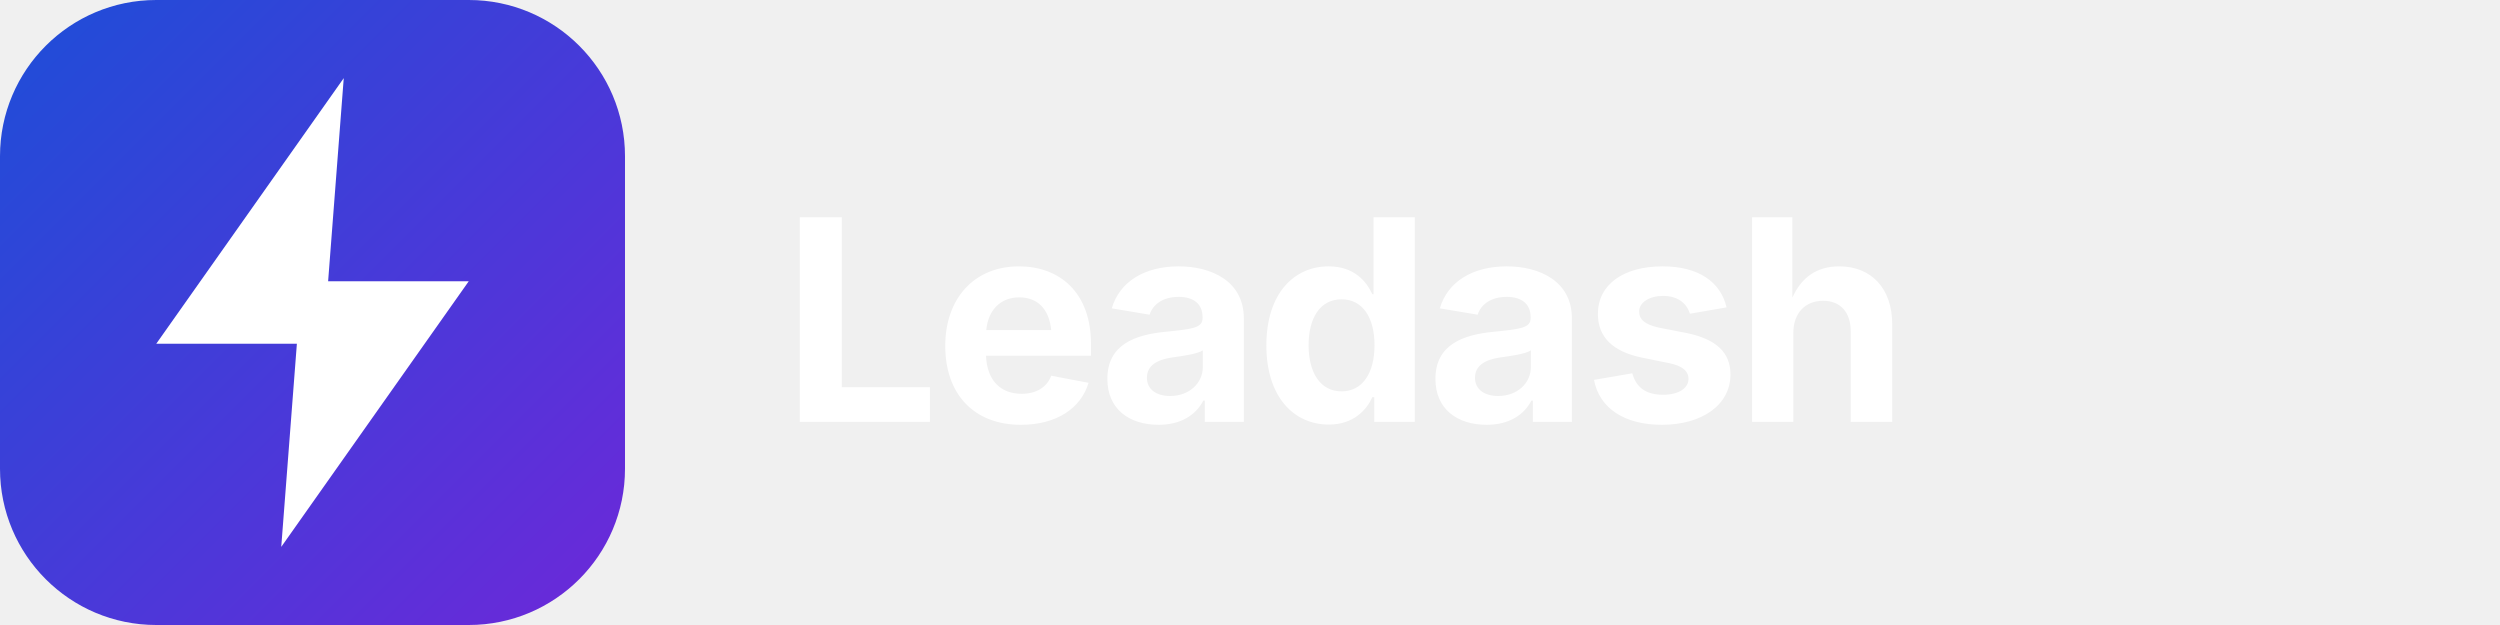
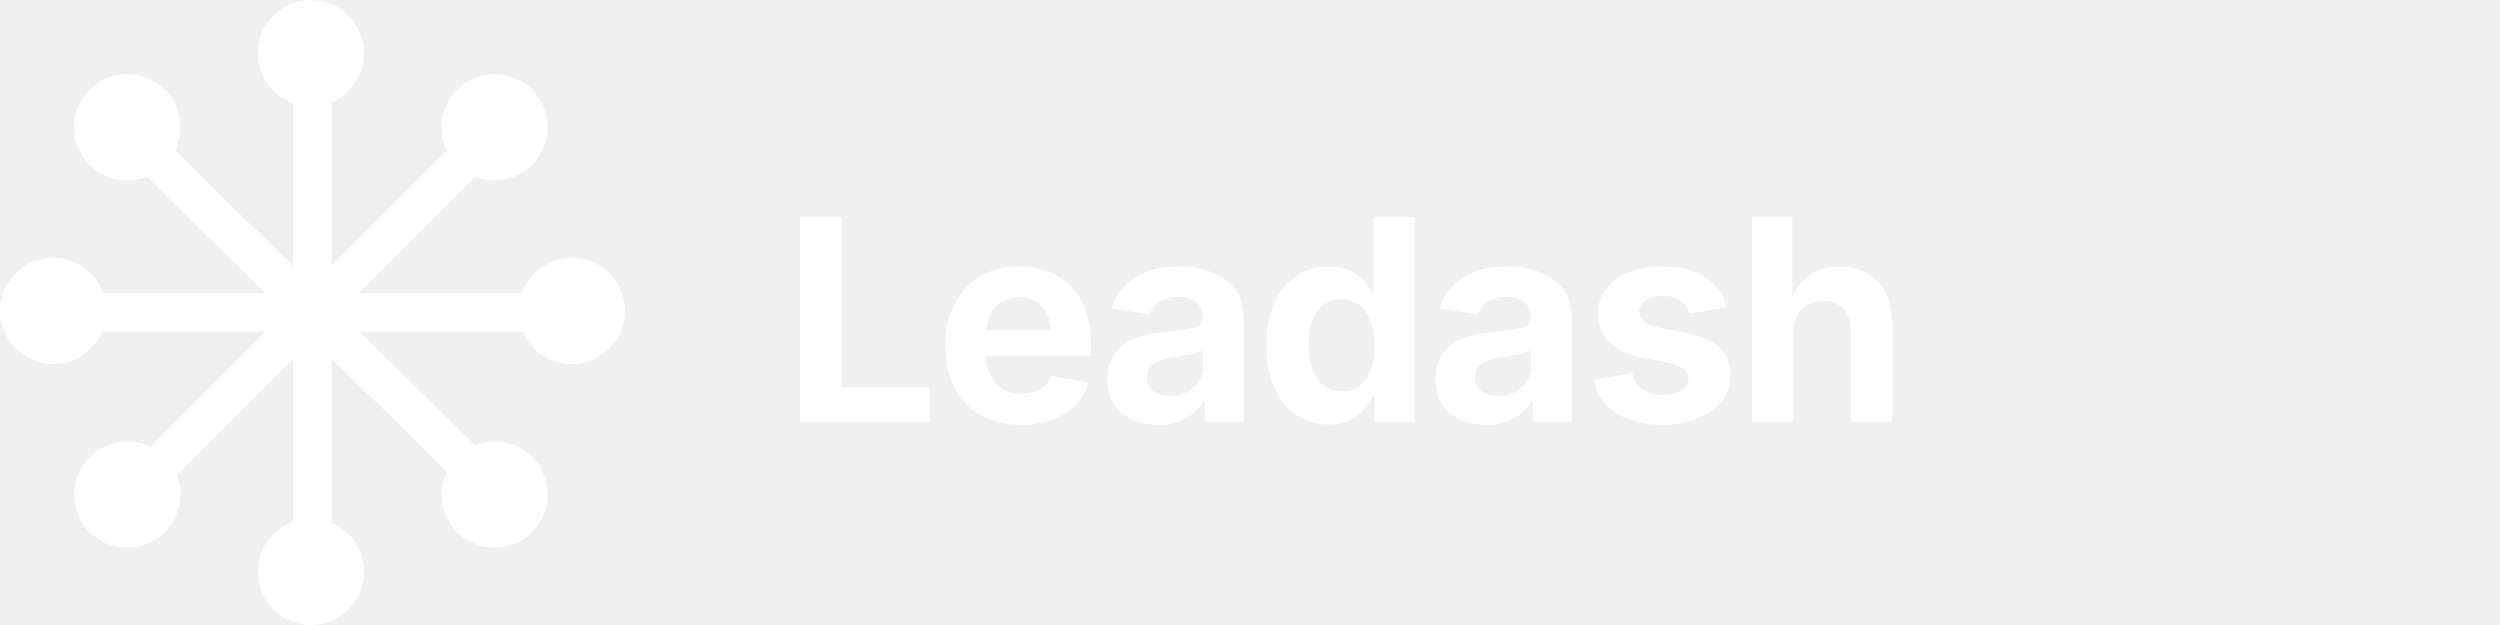
<svg xmlns="http://www.w3.org/2000/svg" viewBox="0 0 160 40" fill="none">
-   <defs>
-     <linearGradient id="bg" x1="0" y1="0" x2="40" y2="40" gradientUnits="userSpaceOnUse">
-       <stop offset="0%" stop-color="#1d4ed8" />
-       <stop offset="100%" stop-color="#6d28d9" />
-     </linearGradient>
-   </defs>
-   <rect width="40" height="40" rx="10" fill="url(#bg)" />
-   <path d="M22 5L10 22H19L18 35L30 18H21L22 5Z" fill="white" />
+   <g transform="scale(0.20619)">
+     <circle cx="96.5" cy="16.5" r="16.5" fill="white" />
+     <circle cx="153.5" cy="39.5" r="16.5" fill="white" />
+     <circle cx="177.5" cy="96.5" r="16.5" fill="white" />
+     <circle cx="153.5" cy="153.5" r="16.5" fill="white" />
+     <circle cx="96.5" cy="177.5" r="16.5" fill="white" />
+     <circle cx="39.5" cy="153.5" r="16.5" fill="white" />
+     <circle cx="16.5" cy="96.5" r="16.5" fill="white" />
+     <circle cx="39.5" cy="39.5" r="16.5" fill="white" />
+     <rect width="134" height="12" transform="translate(30 91)" fill="white" />
+     <rect width="134" height="12" transform="translate(53.4209 45.7568) rotate(44.5031)" fill="white" />
+     <rect width="134" height="12" transform="translate(102.99 30.2432) rotate(90)" fill="white" />
+     <rect width="134" height="12" transform="translate(148.609 53.8662) rotate(135)" fill="white" />
+   </g>
  <text x="50" y="27" font-family="system-ui, -apple-system, 'Segoe UI', sans-serif" font-size="18" font-weight="700" letter-spacing="-0.4" fill="white">Leadash</text>
</svg>
